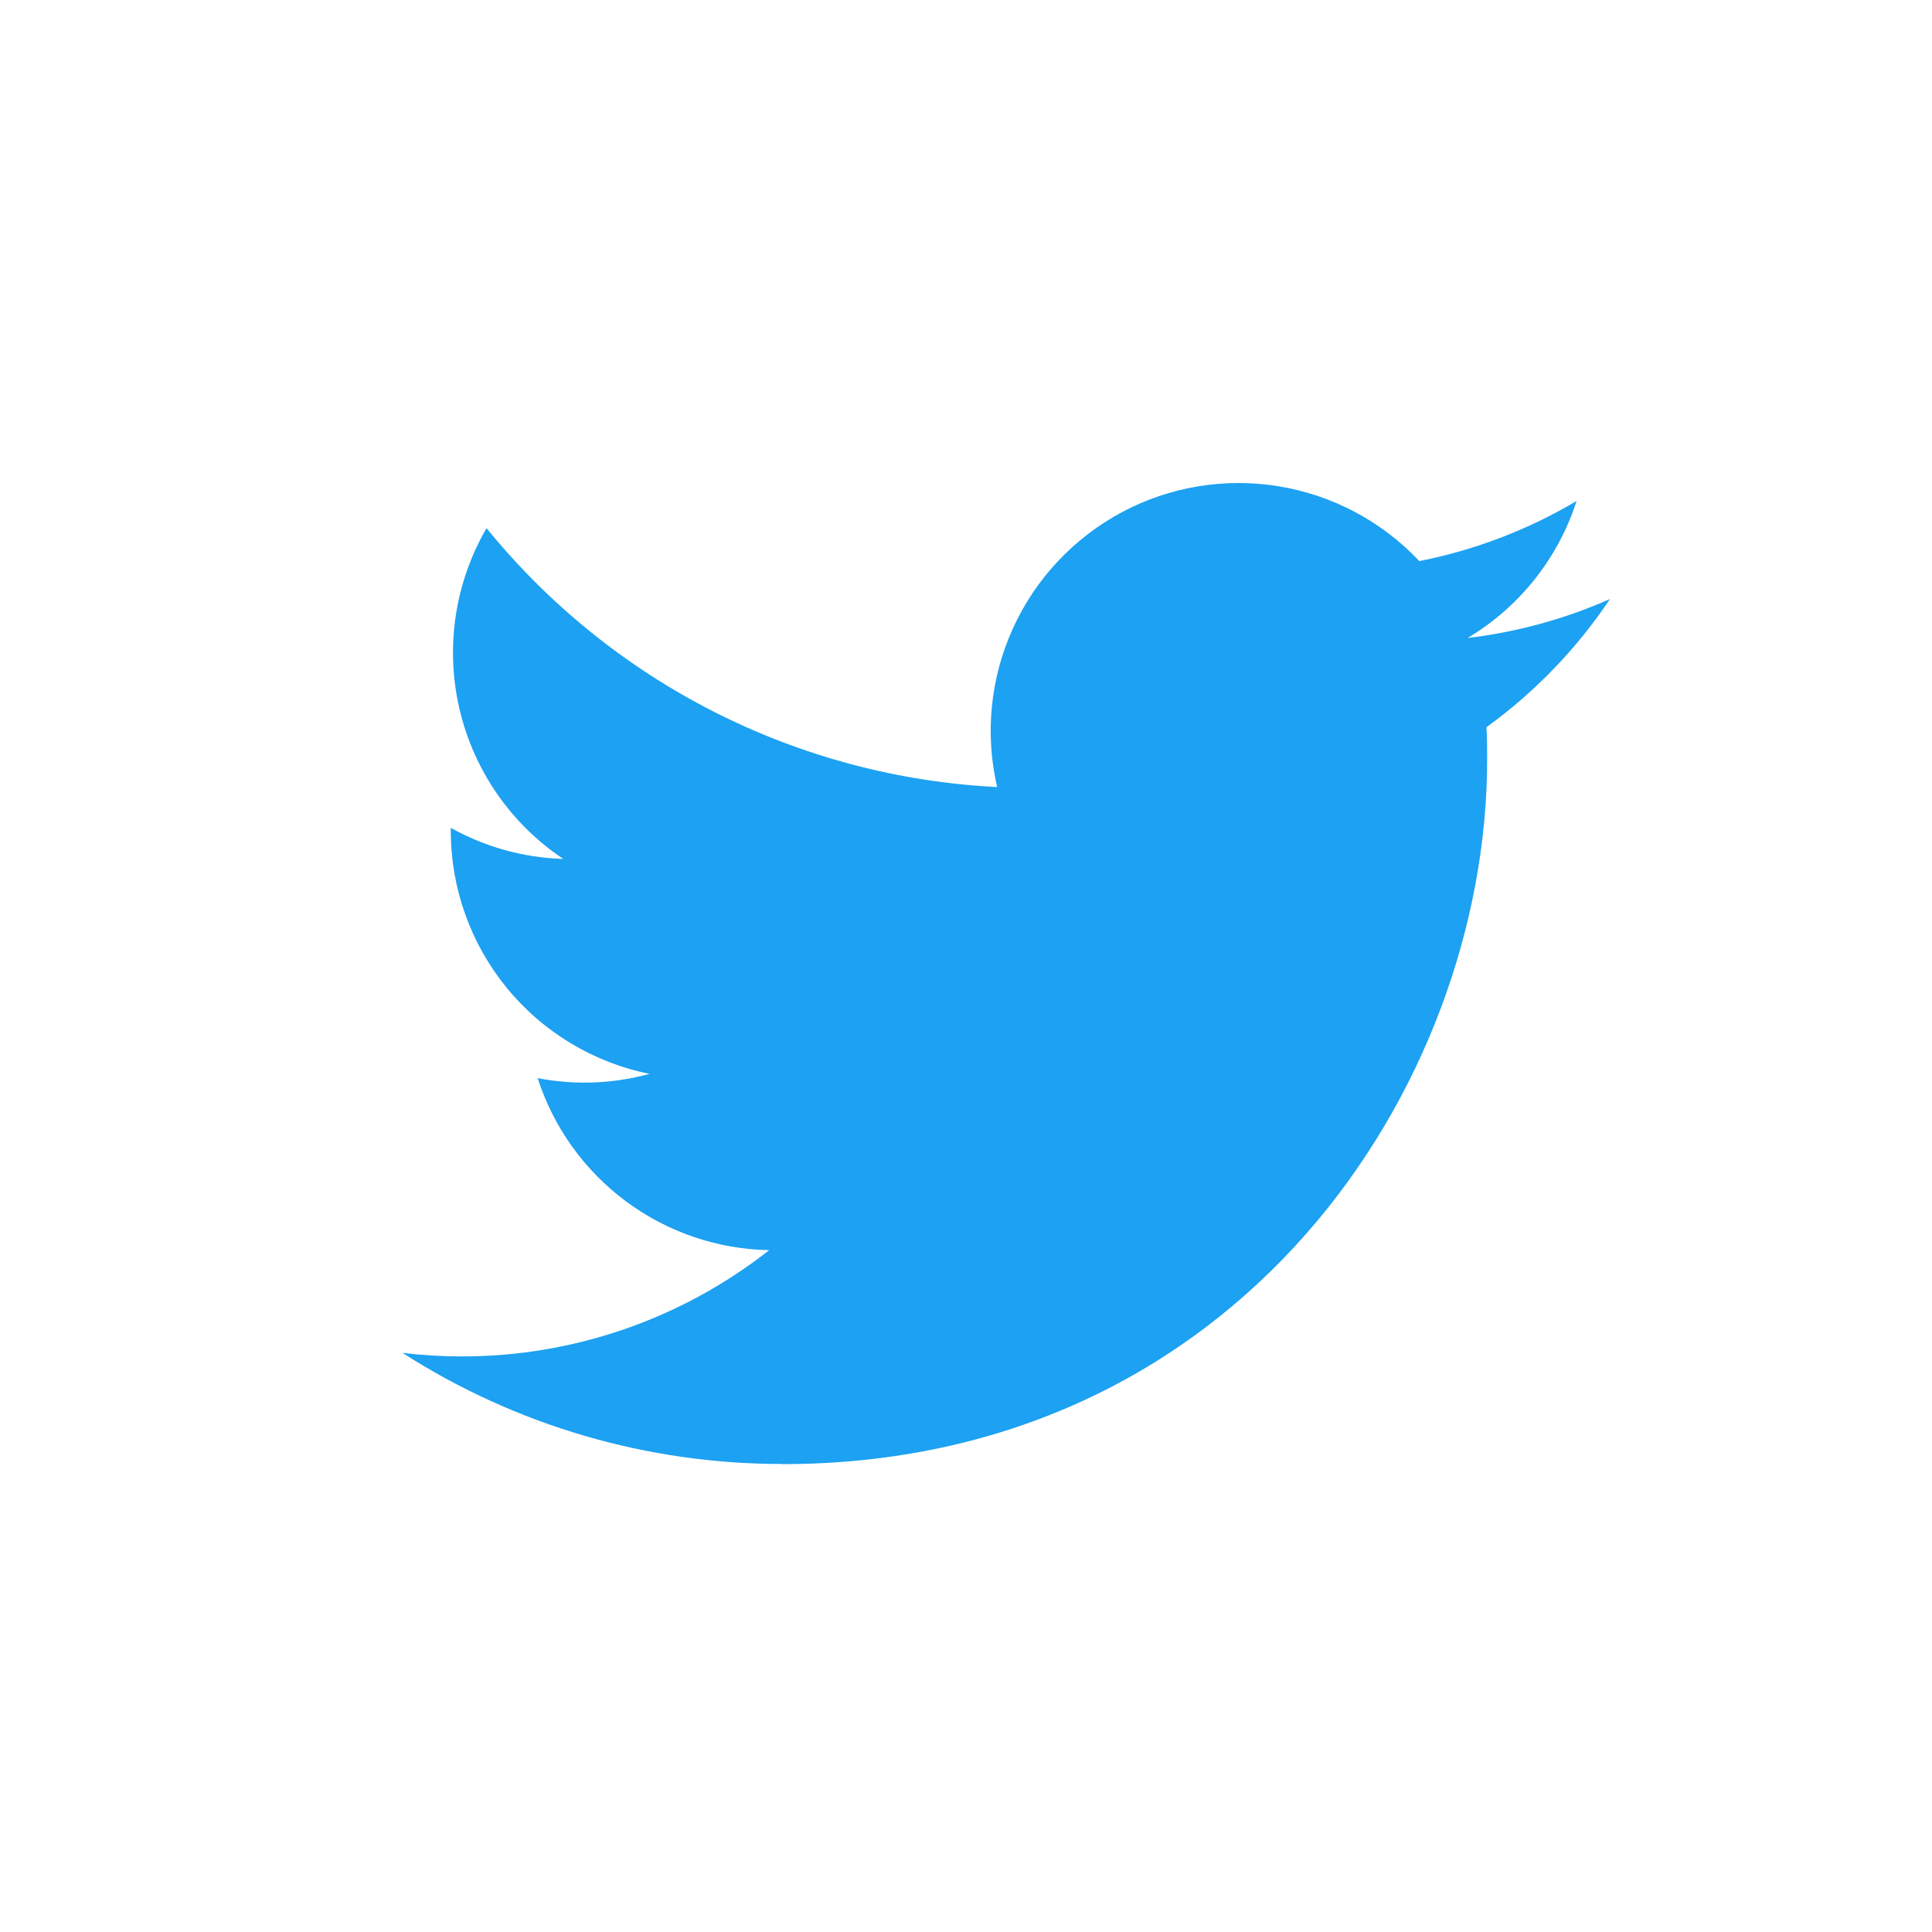
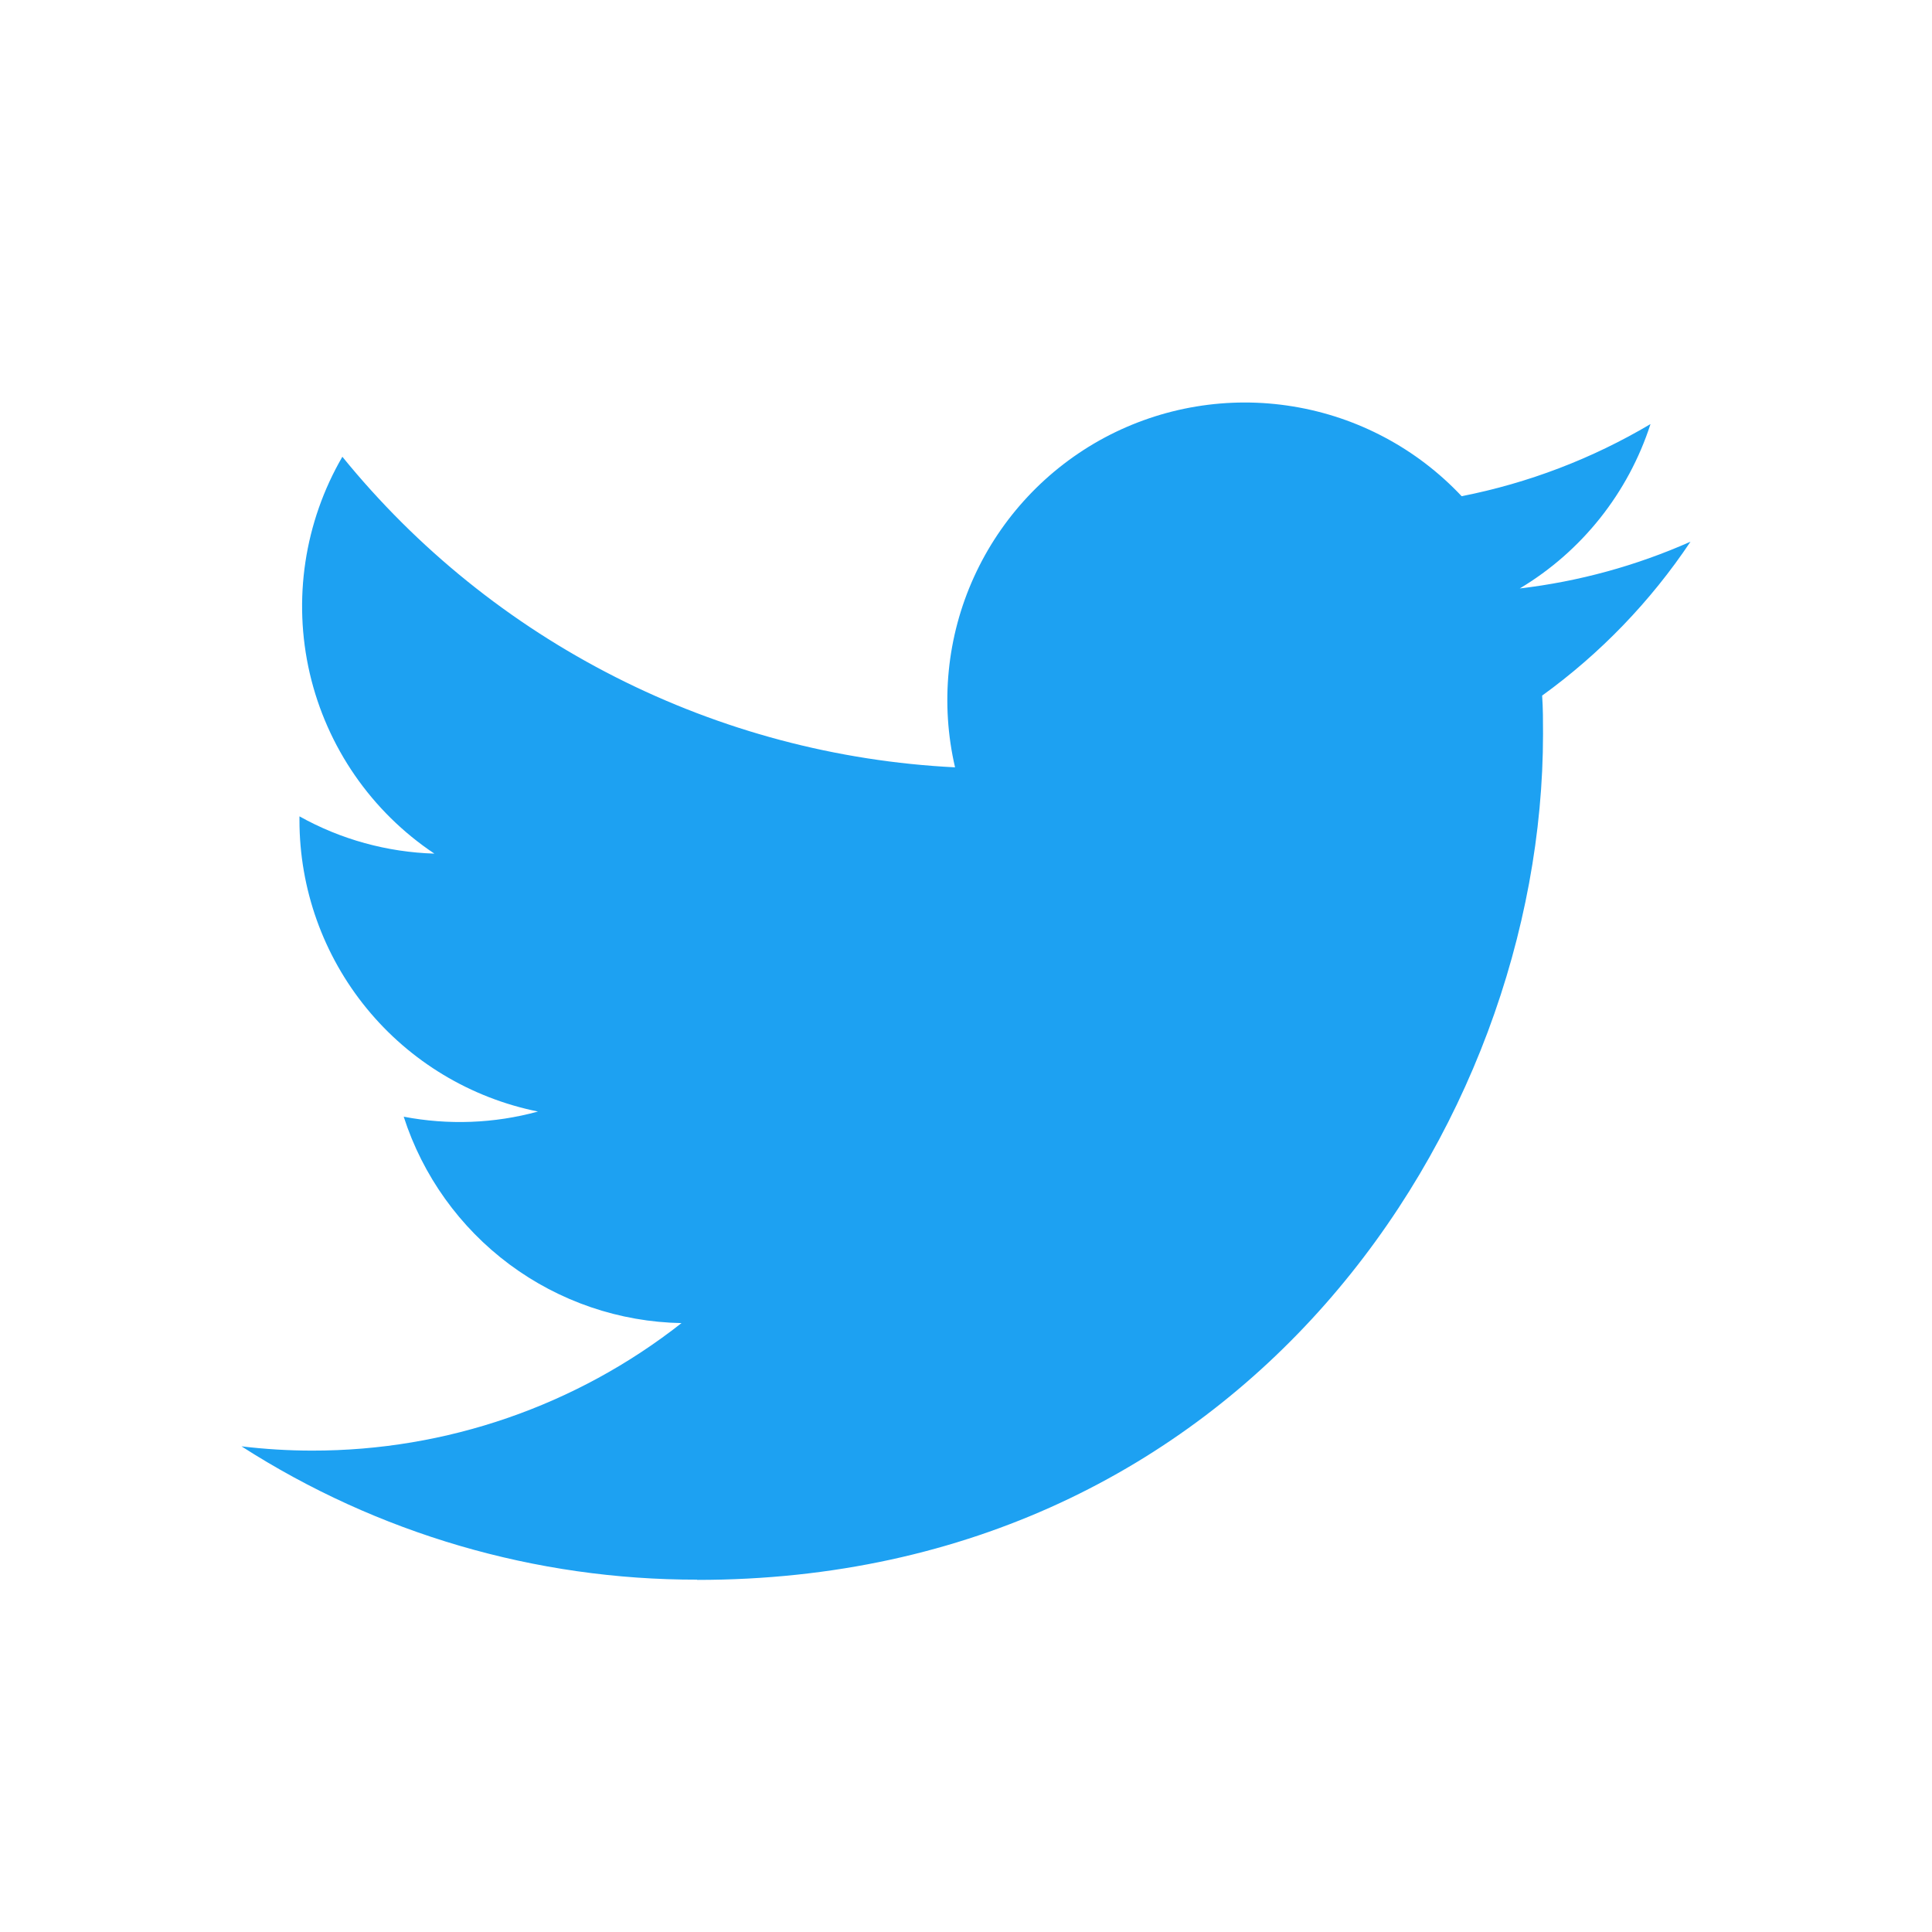
<svg xmlns="http://www.w3.org/2000/svg" width="24" height="24" viewBox="0 0 24 24" fill="none">
-   <path d="M9.717 18.188C15.378 18.188 18.474 13.499 18.474 9.432C18.474 9.299 18.474 9.166 18.465 9.034C19.067 8.598 19.587 8.059 20 7.441C19.438 7.69 18.843 7.853 18.232 7.925C18.875 7.541 19.356 6.936 19.585 6.223C18.981 6.582 18.32 6.834 17.631 6.97C17.167 6.477 16.553 6.15 15.885 6.041C15.217 5.931 14.531 6.045 13.934 6.364C13.337 6.684 12.861 7.192 12.582 7.808C12.302 8.425 12.233 9.117 12.387 9.777C11.163 9.716 9.966 9.398 8.873 8.844C7.781 8.29 6.817 7.512 6.044 6.561C5.65 7.239 5.53 8.041 5.707 8.804C5.884 9.567 6.345 10.235 6.997 10.67C6.507 10.655 6.028 10.523 5.6 10.284C5.6 10.297 5.6 10.31 5.6 10.323C5.6 11.034 5.846 11.723 6.296 12.273C6.746 12.822 7.373 13.2 8.069 13.34C7.616 13.464 7.141 13.482 6.679 13.393C6.876 14.005 7.259 14.539 7.774 14.922C8.29 15.306 8.912 15.518 9.555 15.53C8.465 16.387 7.119 16.852 5.733 16.85C5.488 16.85 5.243 16.835 5 16.806C6.407 17.709 8.045 18.188 9.717 18.186" fill="#1DA1F2" />
+   <path d="M8.661 19.626C15.453 19.626 19.168 13.998 19.168 9.118C19.168 8.958 19.168 8.799 19.157 8.641C19.88 8.118 20.504 7.471 21 6.729C20.326 7.028 19.611 7.224 18.879 7.31C19.65 6.849 20.227 6.123 20.503 5.268C19.778 5.698 18.985 6.001 18.157 6.164C17.601 5.572 16.864 5.18 16.062 5.049C15.26 4.917 14.437 5.054 13.72 5.437C13.004 5.821 12.434 6.43 12.098 7.17C11.762 7.91 11.68 8.741 11.864 9.532C10.396 9.459 8.959 9.077 7.648 8.412C6.337 7.748 5.18 6.815 4.253 5.674C3.781 6.487 3.636 7.449 3.848 8.365C4.061 9.281 4.614 10.082 5.396 10.604C4.808 10.586 4.234 10.428 3.72 10.141C3.72 10.156 3.72 10.172 3.72 10.188C3.72 11.041 4.015 11.867 4.555 12.527C5.095 13.187 5.847 13.639 6.683 13.808C6.139 13.957 5.569 13.978 5.015 13.872C5.251 14.605 5.711 15.247 6.329 15.707C6.948 16.167 7.695 16.422 8.466 16.436C7.158 17.464 5.542 18.022 3.879 18.02C3.585 18.02 3.292 18.002 3 17.967C4.689 19.051 6.654 19.626 8.661 19.623" fill="#1DA1F2" />
</svg>
